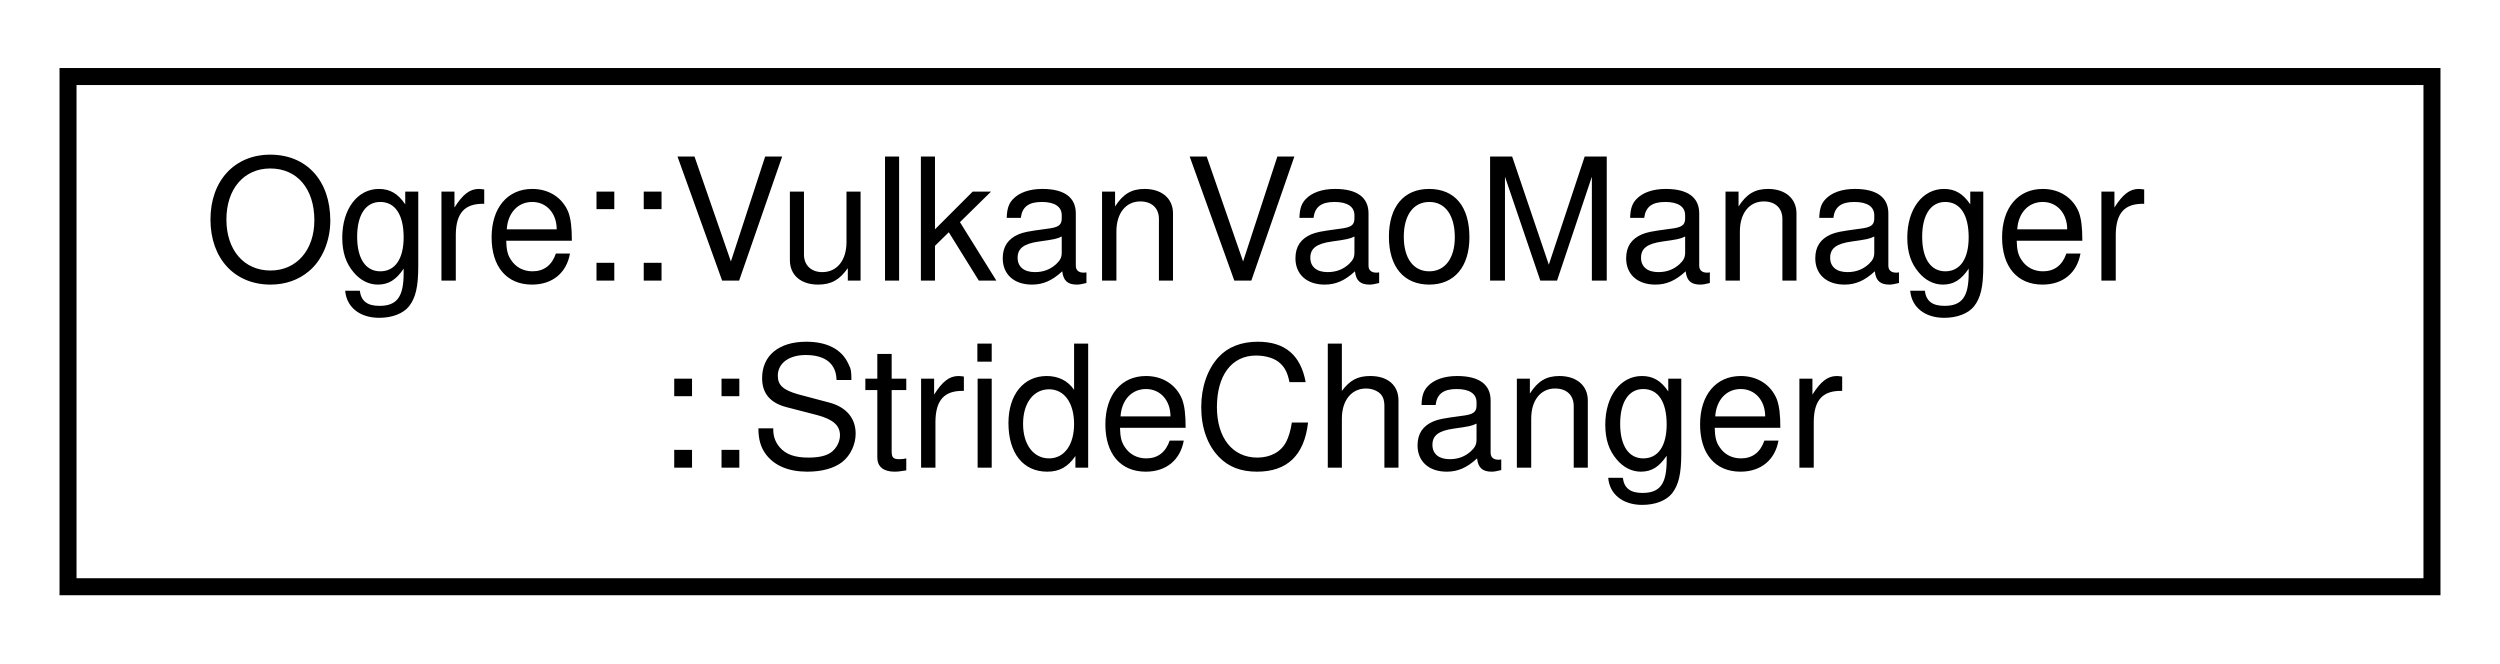
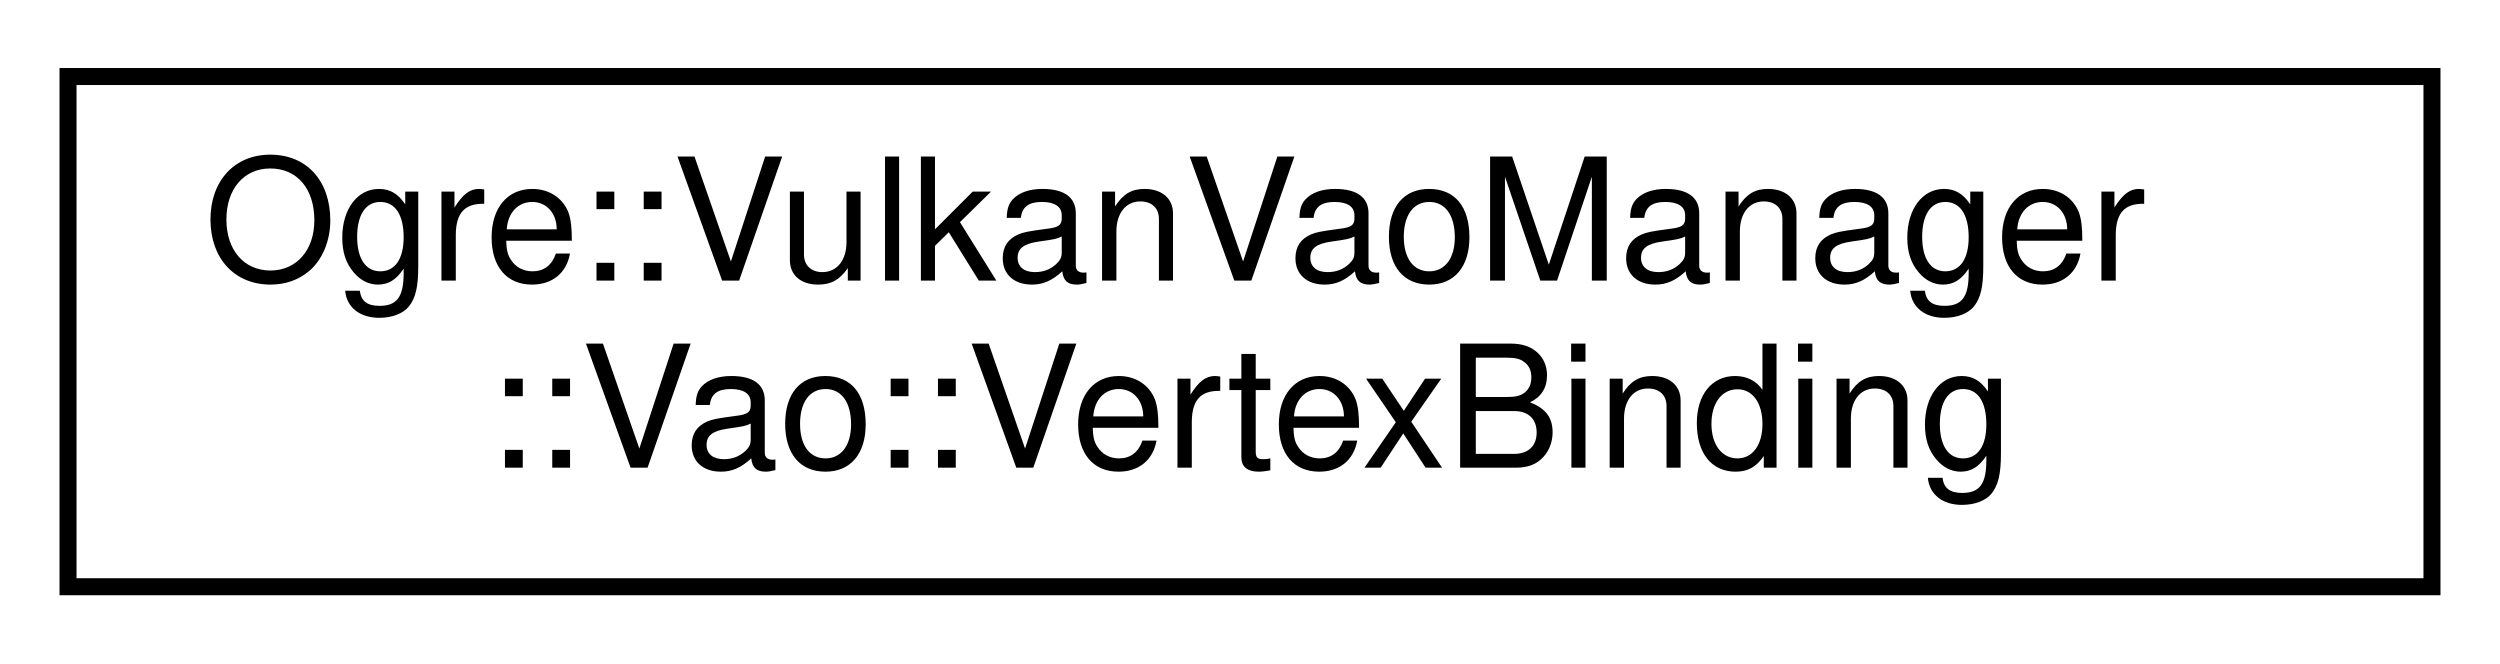
<svg xmlns="http://www.w3.org/2000/svg" xmlns:xlink="http://www.w3.org/1999/xlink" width="147pt" height="39pt" viewBox="0.00 0.00 147.00 39.00">
  <g id="graph0" class="graph" transform="scale(1 1) rotate(0) translate(4 35)">
    <g id="node1" class="node">
      <g id="a_node1">
-         <a xlink:href="struct_ogre_1_1_vulkan_vao_manager_1_1_stride_changer.html" target="_top" xlink:title=" ">
+         <a xlink:href="struct_ogre_1_1_vulkan_vao_manager_1_1_vao_1_1_vertex_binding.html" target="_top" xlink:title=" ">
          <polygon fill="none" stroke="black" points="0,-0.5 0,-30.5 139,-30.5 139,-0.5 0,-0.5" />
          <text text-anchor="start" x="8" y="-18.5" font-family="Helvetica,sans-Serif" font-size="10.00">Ogre::VulkanVaoManager</text>
-           <text text-anchor="middle" x="69.5" y="-7.5" font-family="Helvetica,sans-Serif" font-size="10.00">::StrideChanger</text>
+           <text text-anchor="middle" x="69.5" y="-7.5" font-family="Helvetica,sans-Serif" font-size="10.00">::Vao::VertexBinding</text>
        </a>
      </g>
    </g>
  </g>
</svg>
